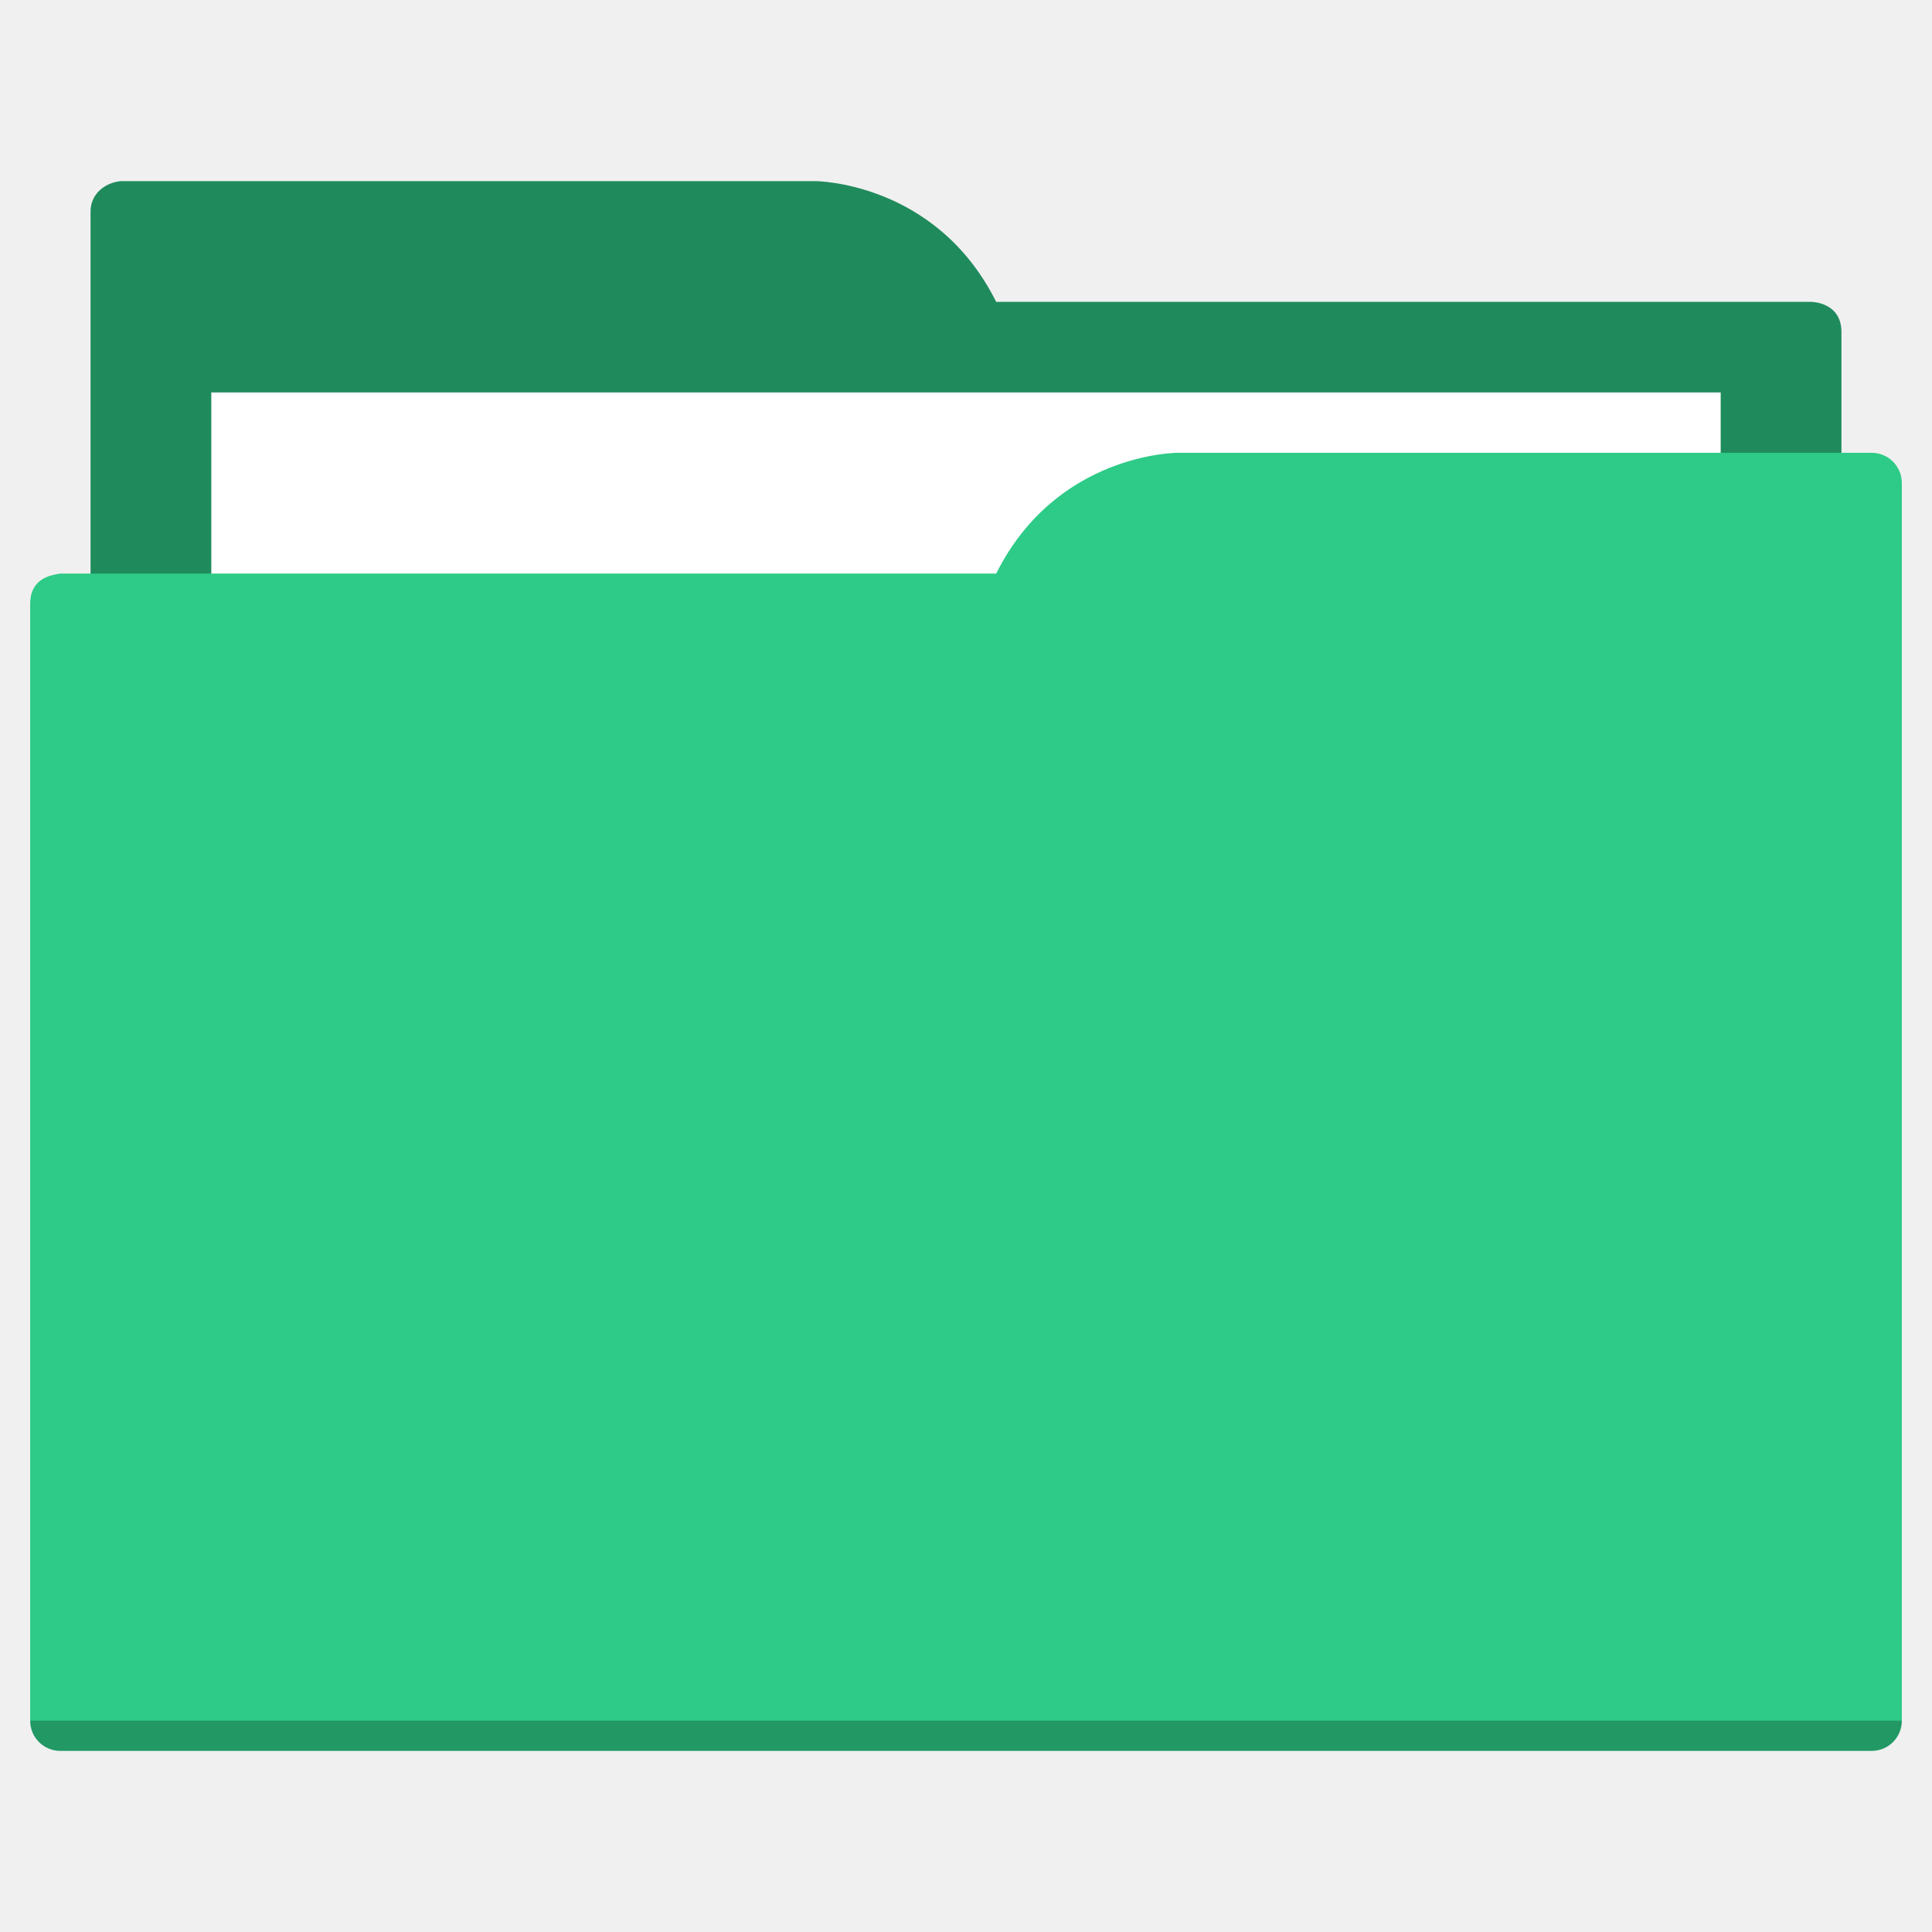
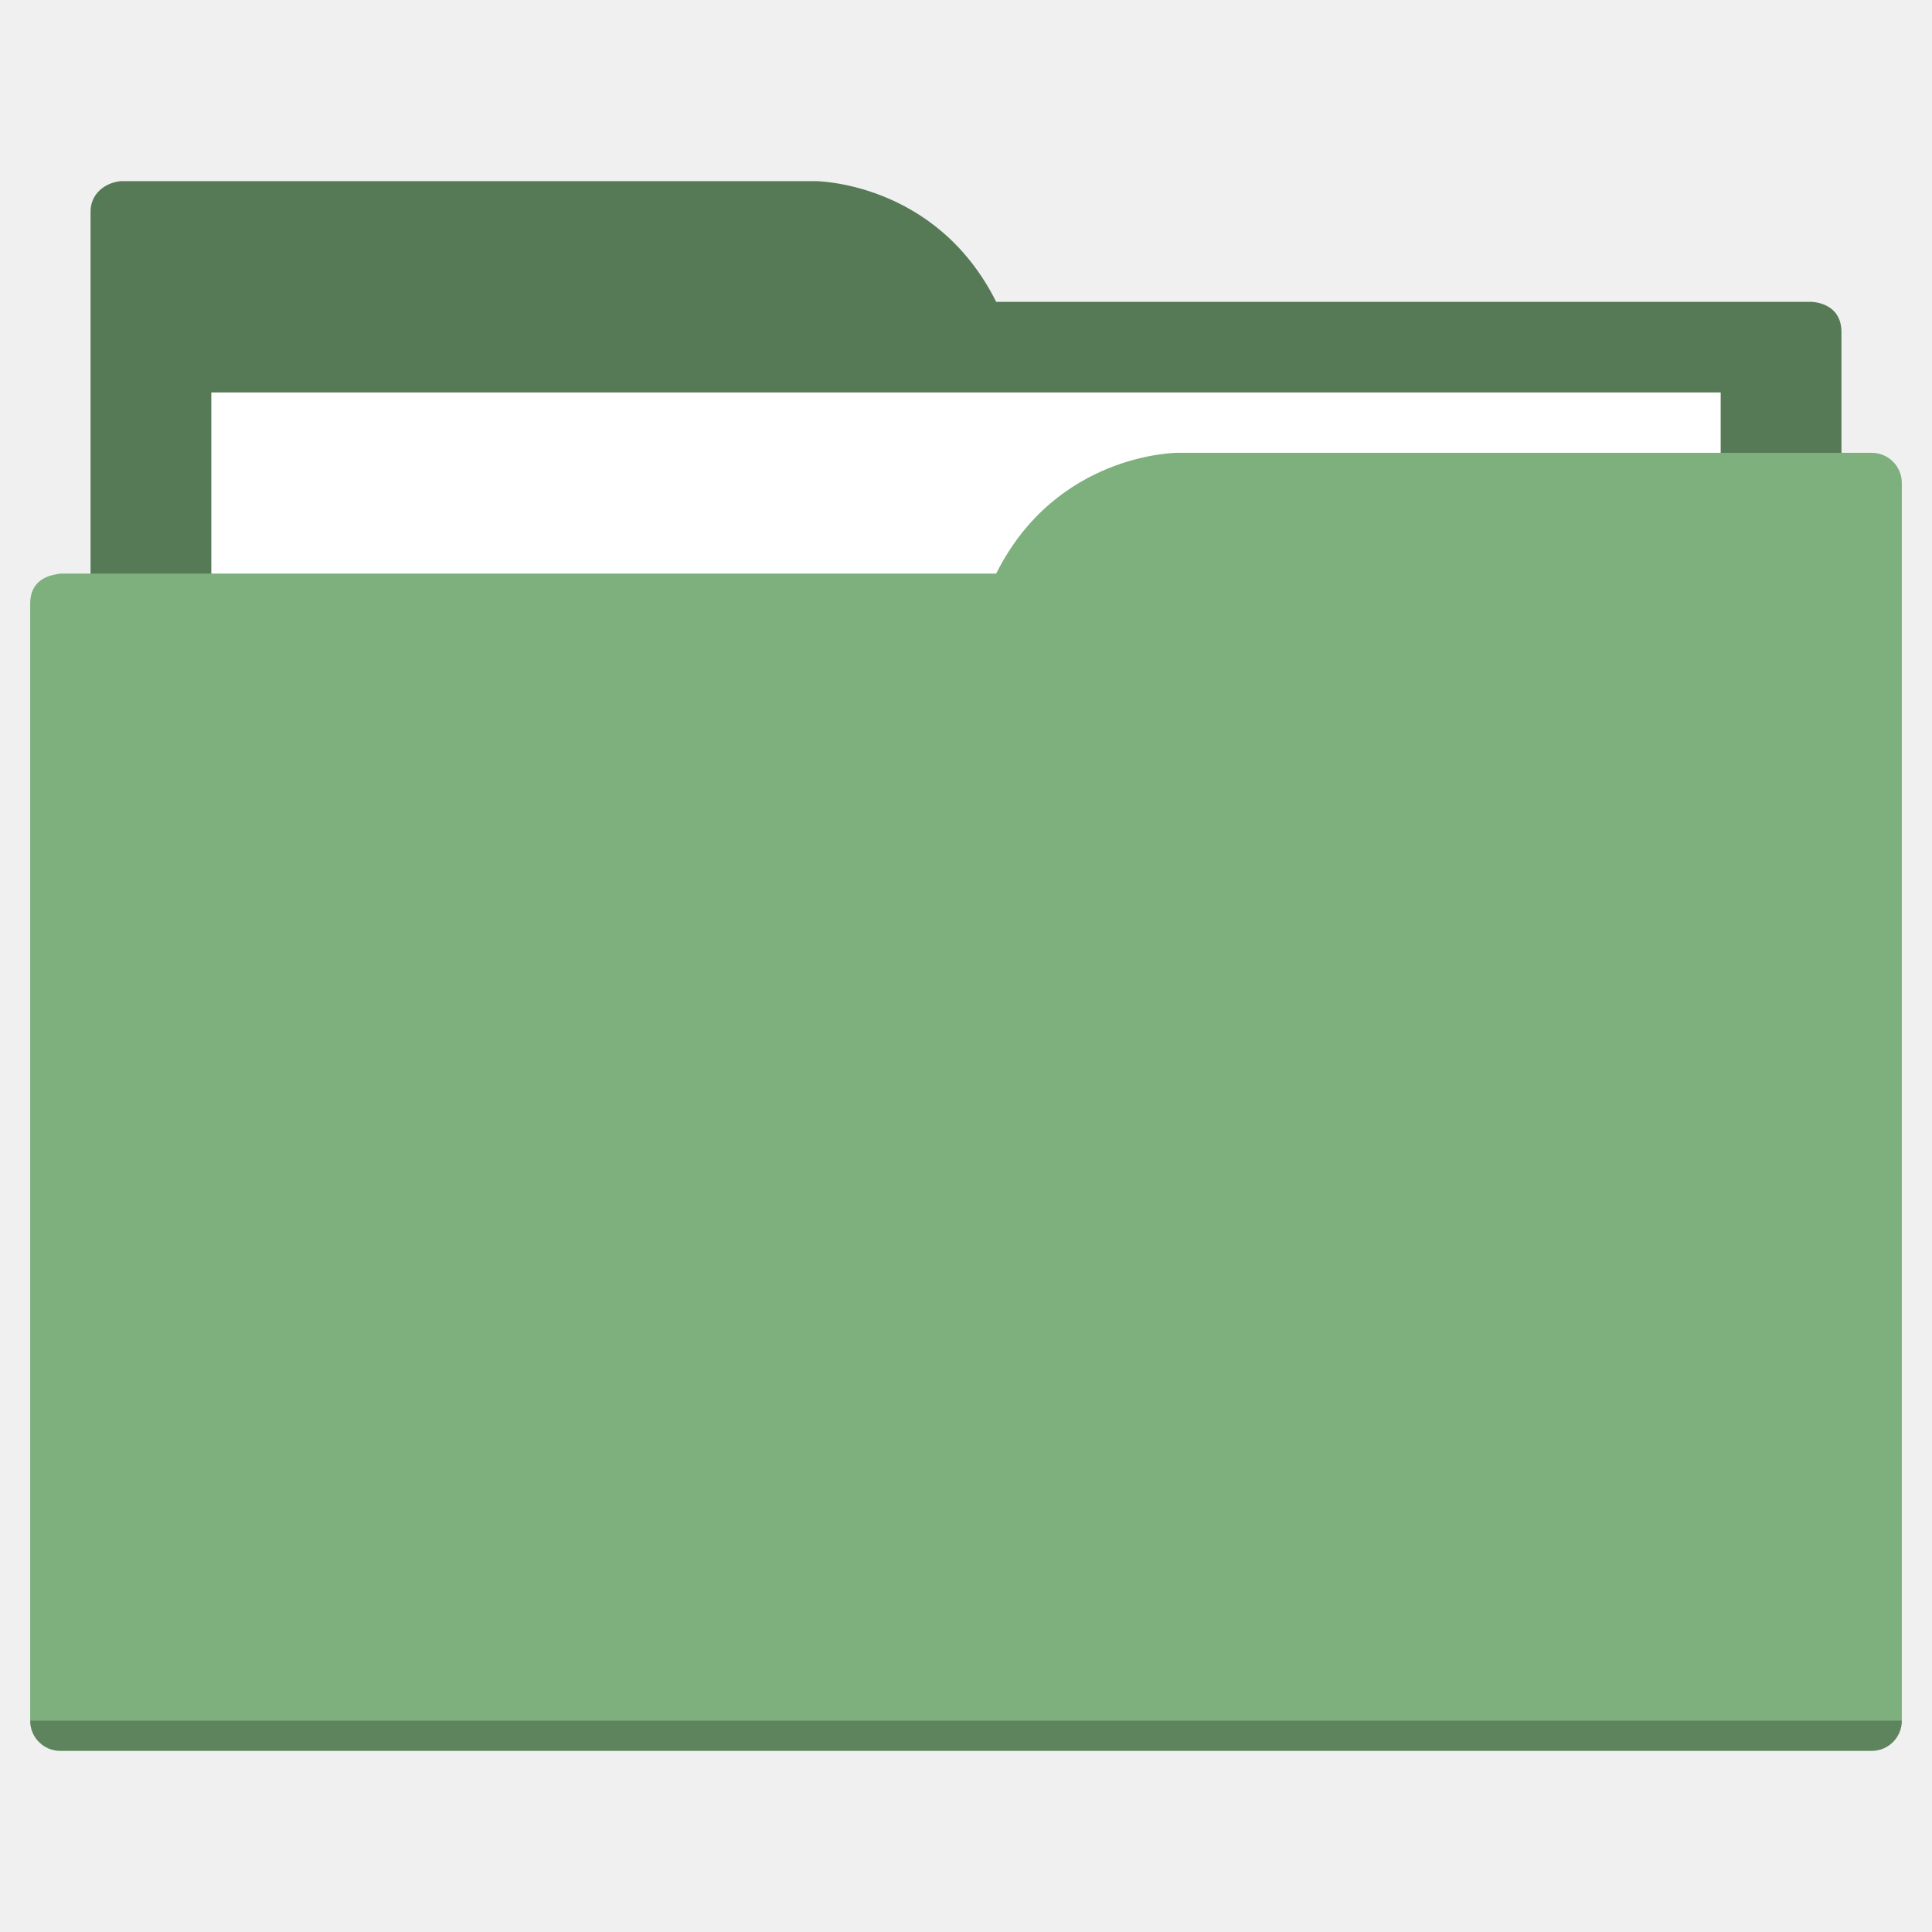
<svg xmlns="http://www.w3.org/2000/svg" width="64" height="64" id="svg5453" version="1.1" viewBox="0 0 64 64">
  <defs id="defs5455" />
  <g id="layer1" transform="translate(-384.5714,-483.798)">
-     <rect style="color:#000000;clip-rule:nonzero;display:inline;overflow:visible;visibility:visible;opacity:1;isolation:auto;mix-blend-mode:normal;color-interpolation:sRGB;color-interpolation-filters:linearRGB;solid-color:#000000;solid-opacity:1;fill:#1f8b5c;fill-opacity:1;fill-rule:nonzero;stroke:none;stroke-width:1;stroke-linecap:butt;stroke-linejoin:miter;stroke-miterlimit:4;stroke-dasharray:none;stroke-dashoffset:0;stroke-opacity:1;color-rendering:auto;image-rendering:auto;shape-rendering:auto;text-rendering:auto;enable-background:accumulate" id="Color_A" width="5" height="5" x="377.571" y="483.798" />
-     <rect style="color:#000000;clip-rule:nonzero;display:inline;overflow:visible;visibility:visible;opacity:1;isolation:auto;mix-blend-mode:normal;color-interpolation:sRGB;color-interpolation-filters:linearRGB;solid-color:#000000;solid-opacity:1;fill:#2dcb87;fill-opacity:1;fill-rule:nonzero;stroke:none;stroke-width:1;stroke-linecap:butt;stroke-linejoin:miter;stroke-miterlimit:4;stroke-dasharray:none;stroke-dashoffset:0;stroke-opacity:1;color-rendering:auto;image-rendering:auto;shape-rendering:auto;text-rendering:auto;enable-background:accumulate" id="Color_B" width="5" height="5" x="377.571" y="491.798" />
-     <path style="fill:#1f8b5c;fill-opacity:1;fill-rule:evenodd;stroke:none;stroke-width:1px;stroke-linecap:butt;stroke-linejoin:miter;stroke-opacity:1" d="M 4 6 C 3.449 6.055 3 6.446 3 7 L 3 9 L 3 49 L 61 49 L 61 14 L 61 13 L 61 11 C 61 10 60 10 60 10 L 58 10 L 37 10 L 33 10 C 31 6 27 6 27 6 L 5 6 L 4 6 z " transform="translate(384.5714,483.798)" id="folderTab" />
+     <rect style="color:#000000;clip-rule:nonzero;display:inline;overflow:visible;visibility:visible;opacity:1;isolation:auto;mix-blend-mode:normal;color-interpolation:sRGB;color-interpolation-filters:linearRGB;solid-color:#000000;solid-opacity:1;fill:#567956;fill-opacity:1;fill-rule:nonzero;stroke:none;stroke-width:1;stroke-linecap:butt;stroke-linejoin:miter;stroke-miterlimit:4;stroke-dasharray:none;stroke-dashoffset:0;stroke-opacity:1;color-rendering:auto;image-rendering:auto;shape-rendering:auto;text-rendering:auto;enable-background:accumulate" id="Color_A" width="5" height="5" x="377.571" y="483.798" />
+     <rect style="color:#000000;clip-rule:nonzero;display:inline;overflow:visible;visibility:visible;opacity:1;isolation:auto;mix-blend-mode:normal;color-interpolation:sRGB;color-interpolation-filters:linearRGB;solid-color:#000000;solid-opacity:1;fill:#7db07d;fill-opacity:1;fill-rule:nonzero;stroke:none;stroke-width:1;stroke-linecap:butt;stroke-linejoin:miter;stroke-miterlimit:4;stroke-dasharray:none;stroke-dashoffset:0;stroke-opacity:1;color-rendering:auto;image-rendering:auto;shape-rendering:auto;text-rendering:auto;enable-background:accumulate" id="Color_B" width="5" height="5" x="377.571" y="491.798" />
+     <path style="fill:#567956;fill-opacity:1;fill-rule:evenodd;stroke:none;stroke-width:1px;stroke-linecap:butt;stroke-linejoin:miter;stroke-opacity:1" d="M 4 6 C 3.449 6.055 3 6.446 3 7 L 3 9 L 3 49 L 61 49 L 61 14 L 61 13 L 61 11 C 61 10 60 10 60 10 L 58 10 L 37 10 L 33 10 C 31 6 27 6 27 6 L 5 6 L 4 6 z " transform="translate(384.5714,483.798)" id="folderTab" />
    <path style="color:#000000;text-decoration:none;text-decoration-line:none;text-decoration-style:solid;text-decoration-color:#000000;white-space:normal;clip-rule:nonzero;display:inline;overflow:visible;visibility:visible;opacity:1;isolation:auto;mix-blend-mode:normal;color-interpolation:sRGB;color-interpolation-filters:linearRGB;solid-color:#000000;solid-opacity:1;fill:#ffffff;fill-opacity:1;fill-rule:nonzero;stroke:none;stroke-width:1;stroke-linecap:butt;stroke-linejoin:miter;stroke-miterlimit:4;stroke-dasharray:none;stroke-dashoffset:0;stroke-opacity:1;color-rendering:auto;image-rendering:auto;shape-rendering:auto;text-rendering:auto;enable-background:accumulate" d="m 391.571,496.798 50,0 0,32 -50,0 z" id="folderPaper" />
-     <path style="fill:#2dcb87;fill-opacity:1;fill-rule:evenodd;stroke:none;stroke-width:1px;stroke-linecap:butt;stroke-linejoin:miter;stroke-opacity:1" d="M 39 15 C 39 15 35 15 33 19 L 29 19 L 4 19 L 2 19 C 2 19 1.868 19.017 1.711 19.059 C 1.665 19.073 1.619 19.081 1.576 19.102 C 1.302 19.211 1 19.445 1 20 L 1 22 L 1 23 L 1 57 C 1 57.554 1.446 58 2 58 L 62 58 C 62.554 58 63 57.554 63 57 L 63 18 L 63 16 C 63 15.446 62.554 15 62 15 L 61 15 L 39 15 z " transform="translate(384.5714,483.798)" id="folderFront" />
+     <path style="fill:#7db07d;fill-opacity:1;fill-rule:evenodd;stroke:none;stroke-width:1px;stroke-linecap:butt;stroke-linejoin:miter;stroke-opacity:1" d="M 39 15 C 39 15 35 15 33 19 L 29 19 L 4 19 L 2 19 C 2 19 1.868 19.017 1.711 19.059 C 1.665 19.073 1.619 19.081 1.576 19.102 C 1.302 19.211 1 19.445 1 20 L 1 22 L 1 23 L 1 57 C 1 57.554 1.446 58 2 58 L 62 58 C 62.554 58 63 57.554 63 57 L 63 18 L 63 16 C 63 15.446 62.554 15 62 15 L 61 15 L 39 15 z " transform="translate(384.5714,483.798)" id="folderFront" />
    <path style="opacity:0.25;fill:#000000;fill-opacity:1;stroke:none" d="m 385.571,540.798 c 0,0.554 0.446,1 1,1 l 60,0 c 0.554,0 1,-0.446 1,-1 z" id="folderShadow" />
  </g>
</svg>
